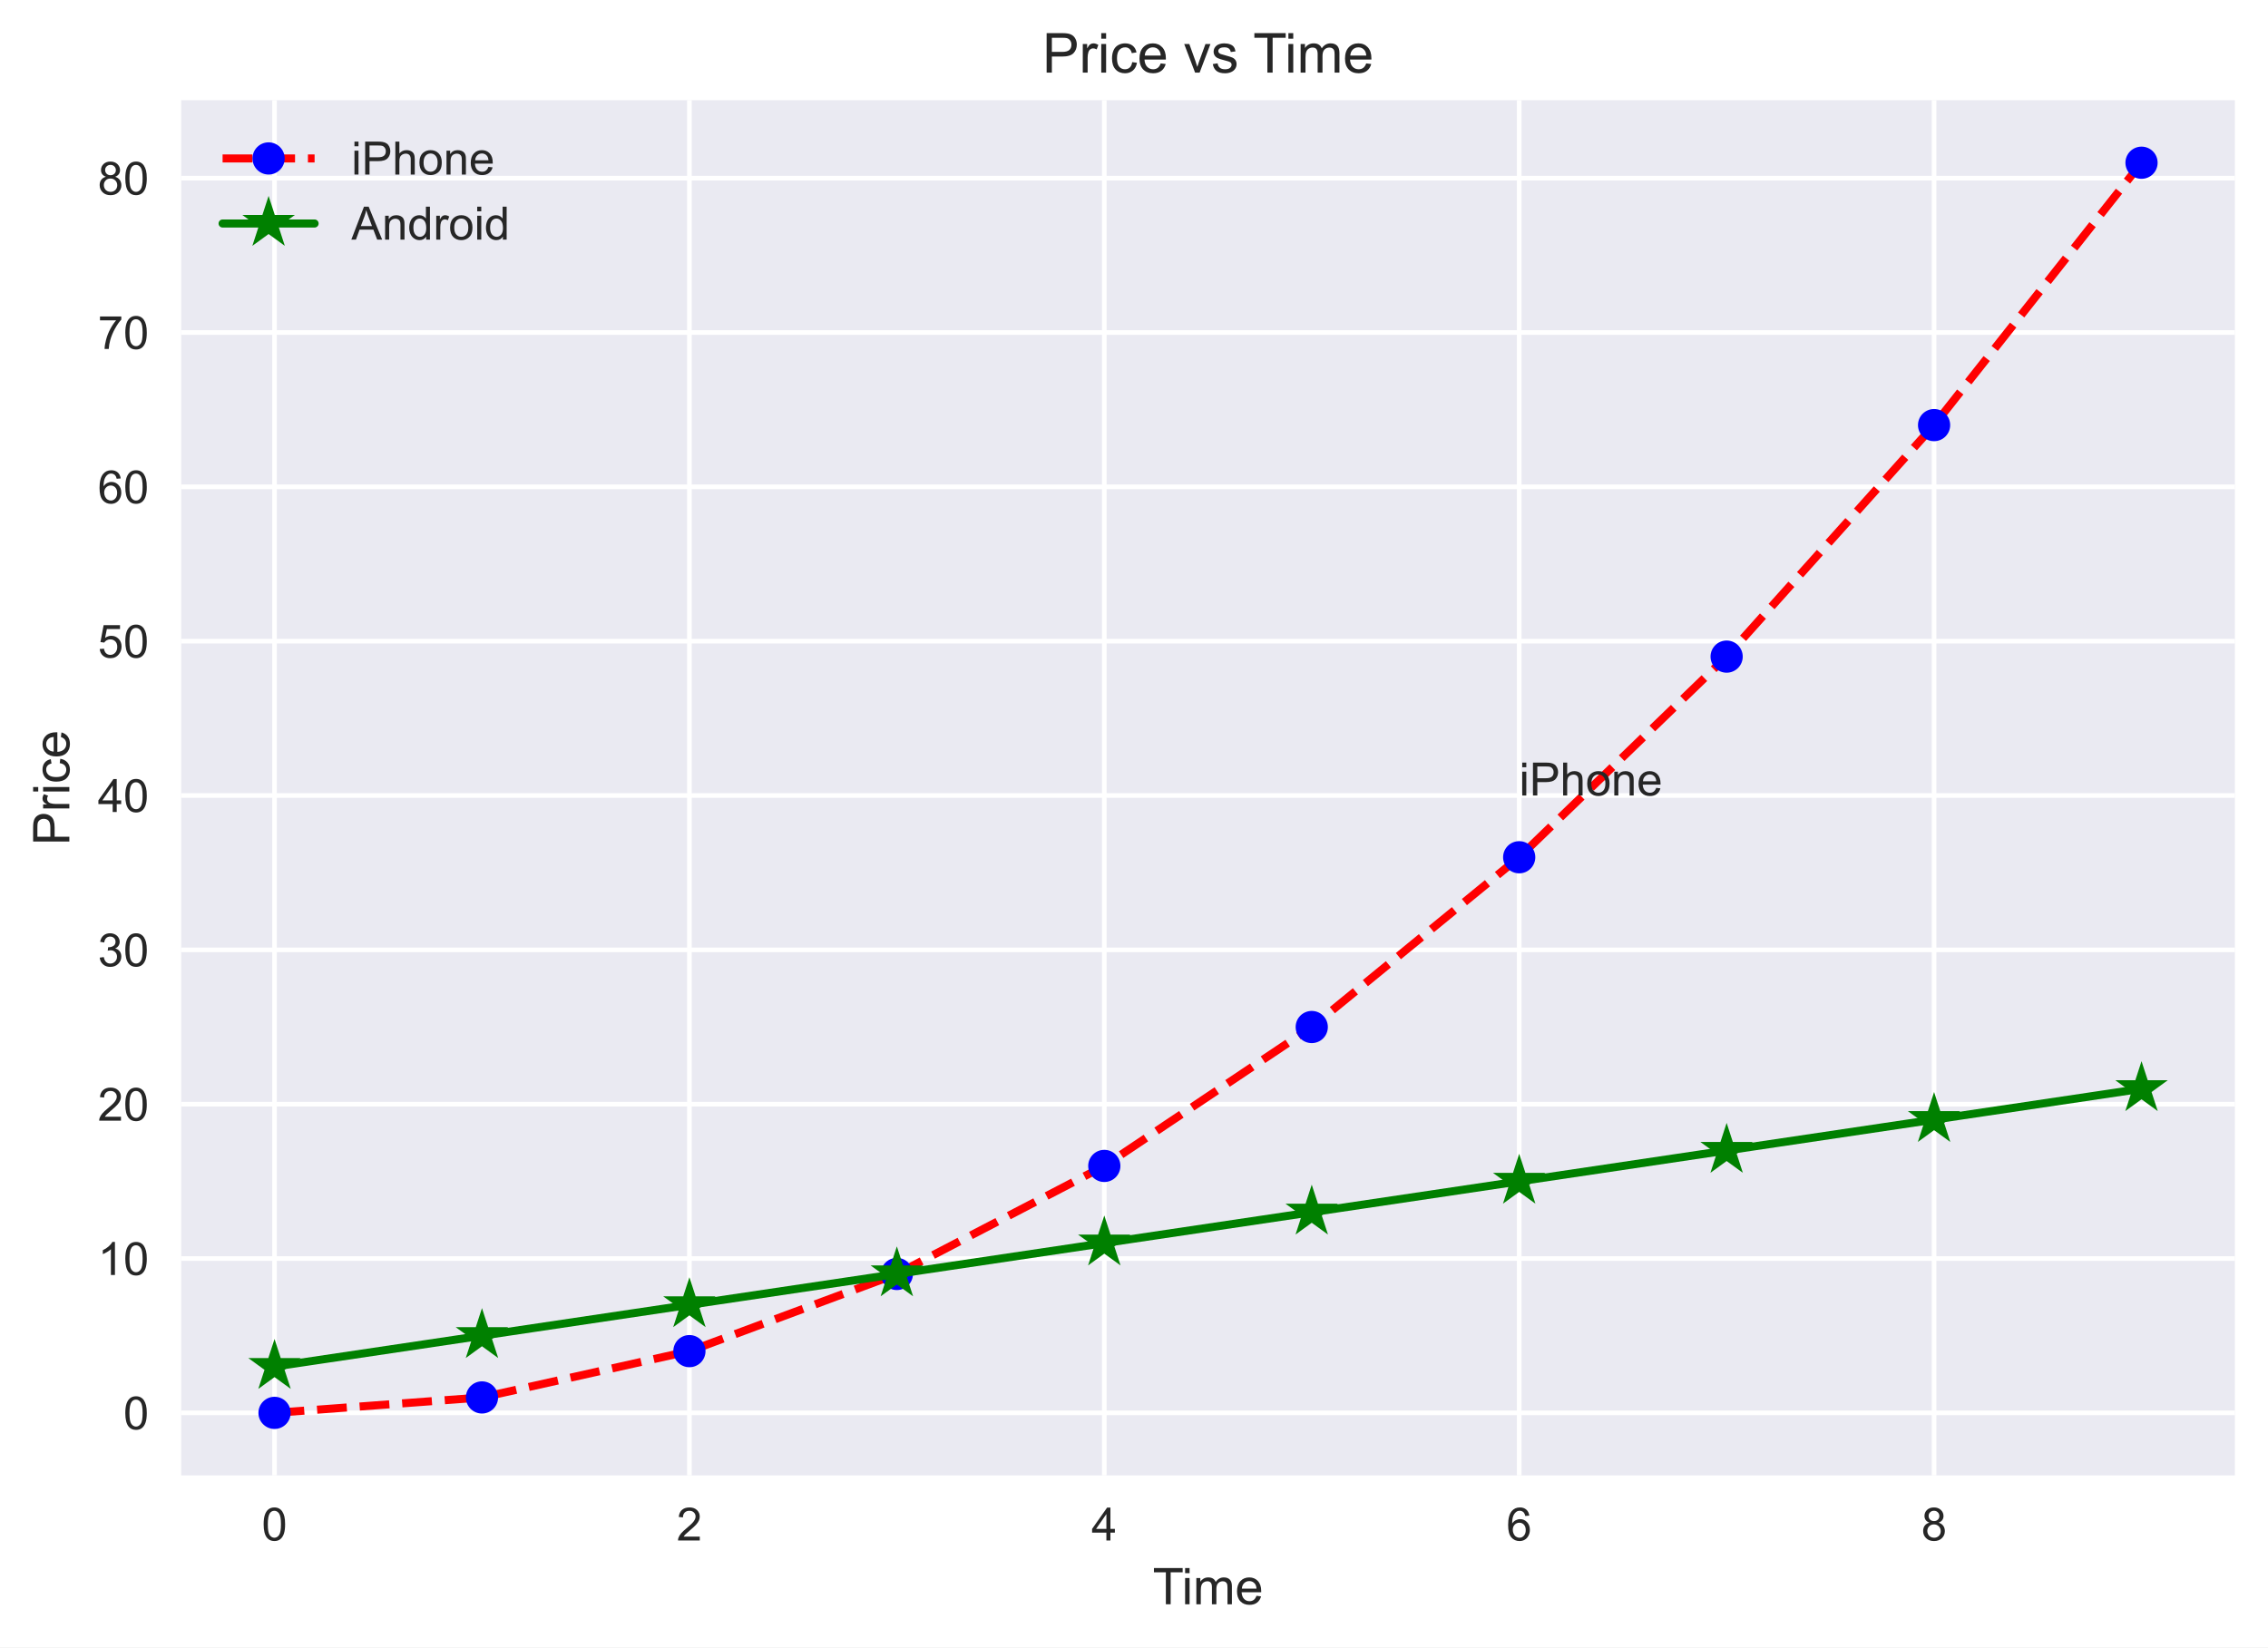
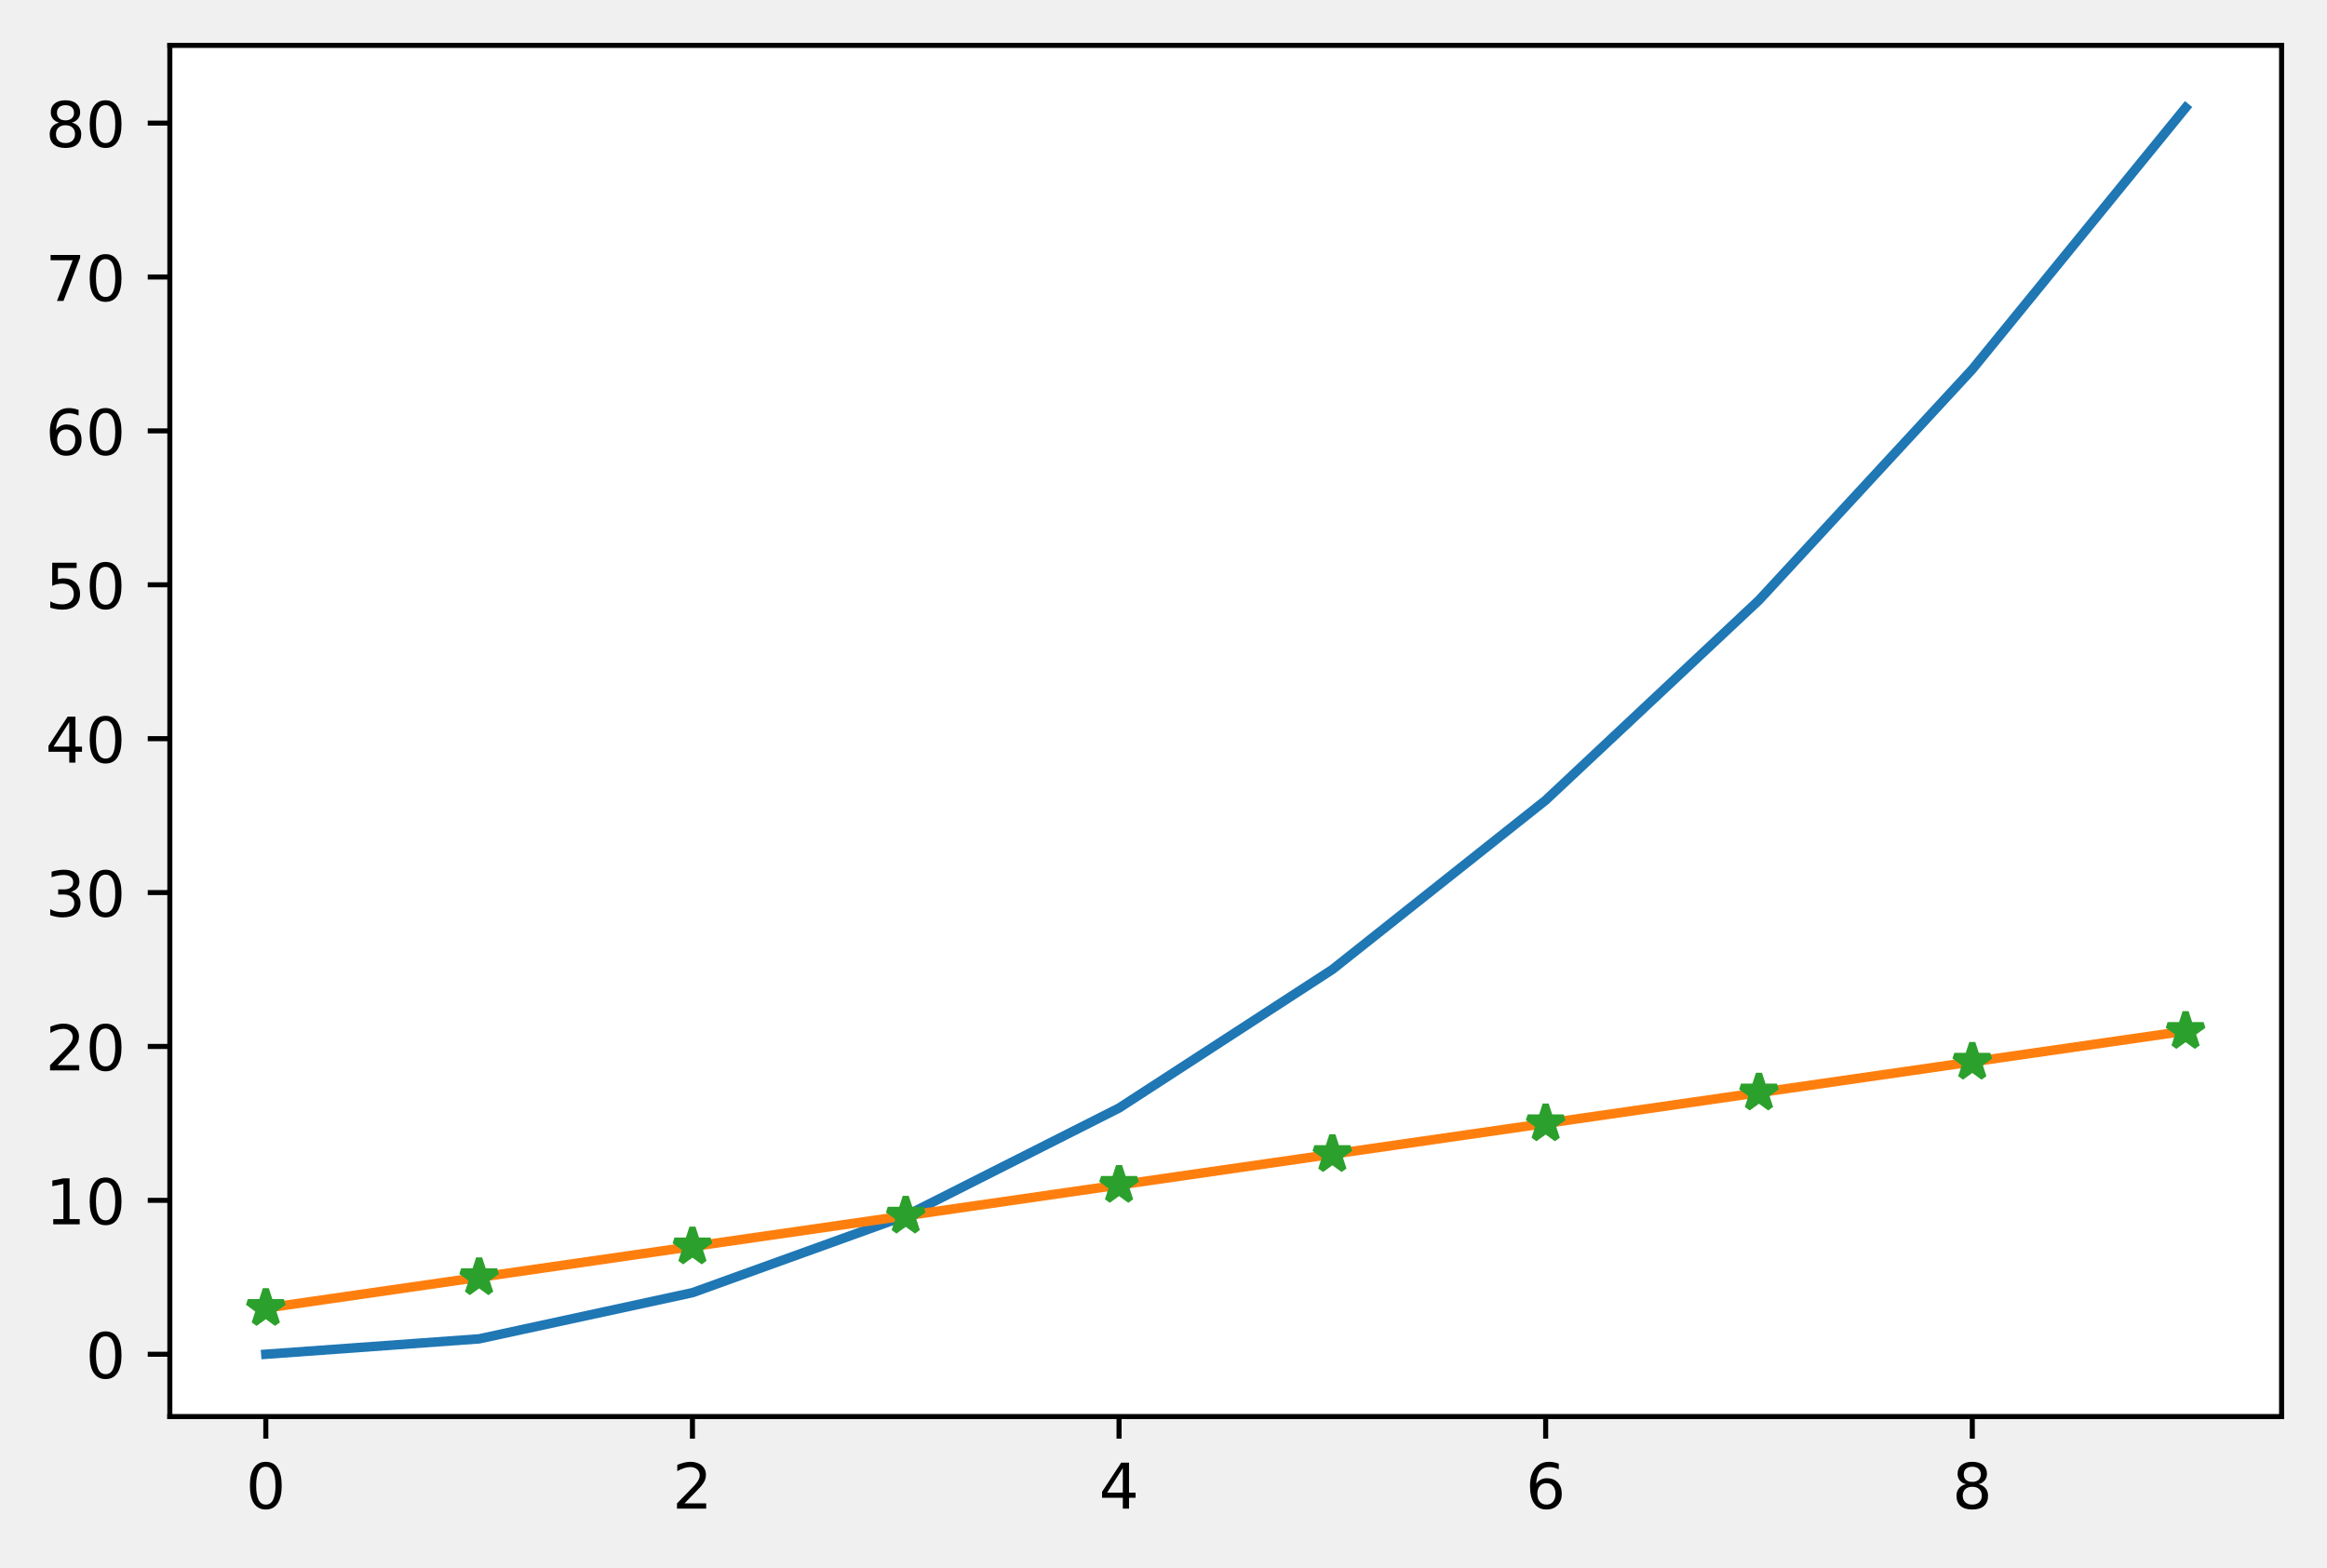
- <svg xmlns="http://www.w3.org/2000/svg" xmlns:xlink="http://www.w3.org/1999/xlink" height="358.175pt" version="1.1" viewBox="0 0 492.982 358.175" width="492.982pt">
+ <svg xmlns="http://www.w3.org/2000/svg" xmlns:xlink="http://www.w3.org/1999/xlink" height="248.518pt" version="1.1" viewBox="0 0 368.925 248.518" width="368.925pt">
  <defs>
    <style type="text/css">*{stroke-linecap:butt;stroke-linejoin:round;}</style>
  </defs>
  <g id="figure_1">
    <g id="patch_1">
-       <path d="M 0 358.175   L 492.982 358.175   L 492.982 0   L 0 0   z  " style="fill:#ffffff;" />
+       <path d="M -0 248.518   L 368.925 248.518   L 368.925 0   L -0 0   z  " style="fill:none;" />
    </g>
    <g id="axes_1">
      <g id="patch_2">
-         <path d="M 39.382 320.769   L 485.782 320.769   L 485.782 21.789   L 39.382 21.789   z  " style="fill:#eaeaf2;" />
+         <path d="M 26.925 224.64   L 361.725 224.64   L 361.725 7.2   L 26.925 7.2   z  " style="fill:#ffffff;" />
      </g>
      <g id="matplotlib.axis_1">
        <g id="xtick_1">
          <g id="line2d_1">
-             <path clip-path="url(#pc3026c2280)" d="M 59.673 320.769   L 59.673 21.789   " style="fill:none;stroke:#ffffff;stroke-linecap:round;" />
-           </g>
-           <g id="line2d_2" />
+             <defs>
+               <path d="M 0 0   L 0 3.5   " id="md3cc381443" style="stroke:#000000;stroke-width:0.8;" />
+             </defs>
+             <g>
+               <use style="stroke:#000000;stroke-width:0.8;" x="42.143" xlink:href="#md3cc381443" y="224.64" />
+             </g>
+           </g>
          <g id="text_1">
-             <g style="fill:#262626;" transform="translate(56.89216 334.9272)scale(0.1 -0.1)">
-               <defs>
-                 <path d="M 4.156 35.297   Q 4.156 48 6.766 55.734   Q 9.375 63.484 14.516 67.672   Q 19.672 71.875 27.484 71.875   Q 33.25 71.875 37.594 69.547   Q 41.938 67.234 44.766 62.859   Q 47.609 58.5 49.219 52.219   Q 50.828 45.953 50.828 35.297   Q 50.828 22.703 48.234 14.969   Q 45.656 7.234 40.5 3   Q 35.359 -1.219 27.484 -1.219   Q 17.141 -1.219 11.234 6.203   Q 4.156 15.141 4.156 35.297   z  M 13.188 35.297   Q 13.188 17.672 17.312 11.828   Q 21.438 6 27.484 6   Q 33.547 6 37.672 11.859   Q 41.797 17.719 41.797 35.297   Q 41.797 52.984 37.672 58.781   Q 33.547 64.594 27.391 64.594   Q 21.344 64.594 17.719 59.469   Q 13.188 52.938 13.188 35.297   z  " id="ArialMT-48" />
-               </defs>
-               <use xlink:href="#ArialMT-48" />
+             <g transform="translate(38.96193 239.2384)scale(0.1 -0.1)">
+               <defs>
+                 <path d="M 31.781 66.406   Q 24.172 66.406 20.328 58.906   Q 16.5 51.422 16.5 36.375   Q 16.5 21.391 20.328 13.891   Q 24.172 6.391 31.781 6.391   Q 39.453 6.391 43.281 13.891   Q 47.125 21.391 47.125 36.375   Q 47.125 51.422 43.281 58.906   Q 39.453 66.406 31.781 66.406   z  M 31.781 74.219   Q 44.047 74.219 50.516 64.516   Q 56.984 54.828 56.984 36.375   Q 56.984 17.969 50.516 8.266   Q 44.047 -1.422 31.781 -1.422   Q 19.531 -1.422 13.062 8.266   Q 6.594 17.969 6.594 36.375   Q 6.594 54.828 13.062 64.516   Q 19.531 74.219 31.781 74.219   z  " id="DejaVuSans-48" />
+               </defs>
+               <use xlink:href="#DejaVuSans-48" />
            </g>
          </g>
        </g>
        <g id="xtick_2">
+           <g id="line2d_2">
+             <g>
+               <use style="stroke:#000000;stroke-width:0.8;" x="109.78" xlink:href="#md3cc381443" y="224.64" />
+             </g>
+           </g>
+           <g id="text_2">
+             <g transform="translate(106.5983 239.2384)scale(0.1 -0.1)">
+               <defs>
+                 <path d="M 19.188 8.297   L 53.609 8.297   L 53.609 0   L 7.328 0   L 7.328 8.297   Q 12.938 14.109 22.625 23.891   Q 32.328 33.688 34.812 36.531   Q 39.547 41.844 41.422 45.531   Q 43.312 49.219 43.312 52.781   Q 43.312 58.594 39.234 62.25   Q 35.156 65.922 28.609 65.922   Q 23.969 65.922 18.812 64.312   Q 13.672 62.703 7.812 59.422   L 7.812 69.391   Q 13.766 71.781 18.938 73   Q 24.125 74.219 28.422 74.219   Q 39.75 74.219 46.484 68.547   Q 53.219 62.891 53.219 53.422   Q 53.219 48.922 51.531 44.891   Q 49.859 40.875 45.406 35.406   Q 44.188 33.984 37.641 27.219   Q 31.109 20.453 19.188 8.297   z  " id="DejaVuSans-50" />
+               </defs>
+               <use xlink:href="#DejaVuSans-50" />
+             </g>
+           </g>
+         </g>
+         <g id="xtick_3">
          <g id="line2d_3">
-             <path clip-path="url(#pc3026c2280)" d="M 149.854 320.769   L 149.854 21.789   " style="fill:none;stroke:#ffffff;stroke-linecap:round;" />
-           </g>
-           <g id="line2d_4" />
-           <g id="text_2">
-             <g style="fill:#262626;" transform="translate(147.074 334.9272)scale(0.1 -0.1)">
-               <defs>
-                 <path d="M 50.344 8.453   L 50.344 0   L 3.031 0   Q 2.938 3.172 4.047 6.109   Q 5.859 10.938 9.828 15.625   Q 13.812 20.312 21.344 26.469   Q 33.016 36.031 37.109 41.625   Q 41.219 47.219 41.219 52.203   Q 41.219 57.422 37.469 61   Q 33.734 64.594 27.734 64.594   Q 21.391 64.594 17.578 60.781   Q 13.766 56.984 13.719 50.25   L 4.688 51.172   Q 5.609 61.281 11.656 66.578   Q 17.719 71.875 27.938 71.875   Q 38.234 71.875 44.234 66.156   Q 50.25 60.453 50.25 52   Q 50.25 47.703 48.484 43.547   Q 46.734 39.406 42.656 34.812   Q 38.578 30.219 29.109 22.219   Q 21.188 15.578 18.938 13.203   Q 16.703 10.844 15.234 8.453   z  " id="ArialMT-50" />
-               </defs>
-               <use xlink:href="#ArialMT-50" />
-             </g>
-           </g>
-         </g>
-         <g id="xtick_3">
+             <g>
+               <use style="stroke:#000000;stroke-width:0.8;" x="177.416" xlink:href="#md3cc381443" y="224.64" />
+             </g>
+           </g>
+           <g id="text_3">
+             <g transform="translate(174.2347 239.2384)scale(0.1 -0.1)">
+               <defs>
+                 <path d="M 37.797 64.312   L 12.891 25.391   L 37.797 25.391   z  M 35.203 72.906   L 47.609 72.906   L 47.609 25.391   L 58.016 25.391   L 58.016 17.188   L 47.609 17.188   L 47.609 0   L 37.797 0   L 37.797 17.188   L 4.891 17.188   L 4.891 26.703   z  " id="DejaVuSans-52" />
+               </defs>
+               <use xlink:href="#DejaVuSans-52" />
+             </g>
+           </g>
+         </g>
+         <g id="xtick_4">
+           <g id="line2d_4">
+             <g>
+               <use style="stroke:#000000;stroke-width:0.8;" x="245.052" xlink:href="#md3cc381443" y="224.64" />
+             </g>
+           </g>
+           <g id="text_4">
+             <g transform="translate(241.871 239.2384)scale(0.1 -0.1)">
+               <defs>
+                 <path d="M 33.016 40.375   Q 26.375 40.375 22.484 35.828   Q 18.609 31.297 18.609 23.391   Q 18.609 15.531 22.484 10.953   Q 26.375 6.391 33.016 6.391   Q 39.656 6.391 43.531 10.953   Q 47.406 15.531 47.406 23.391   Q 47.406 31.297 43.531 35.828   Q 39.656 40.375 33.016 40.375   z  M 52.594 71.297   L 52.594 62.312   Q 48.875 64.062 45.094 64.984   Q 41.312 65.922 37.594 65.922   Q 27.828 65.922 22.672 59.328   Q 17.531 52.734 16.797 39.406   Q 19.672 43.656 24.016 45.922   Q 28.375 48.188 33.594 48.188   Q 44.578 48.188 50.953 41.516   Q 57.328 34.859 57.328 23.391   Q 57.328 12.156 50.688 5.359   Q 44.047 -1.422 33.016 -1.422   Q 20.359 -1.422 13.672 8.266   Q 6.984 17.969 6.984 36.375   Q 6.984 53.656 15.188 63.938   Q 23.391 74.219 37.203 74.219   Q 40.922 74.219 44.703 73.484   Q 48.484 72.75 52.594 71.297   z  " id="DejaVuSans-54" />
+               </defs>
+               <use xlink:href="#DejaVuSans-54" />
+             </g>
+           </g>
+         </g>
+         <g id="xtick_5">
          <g id="line2d_5">
-             <path clip-path="url(#pc3026c2280)" d="M 240.036 320.769   L 240.036 21.789   " style="fill:none;stroke:#ffffff;stroke-linecap:round;" />
-           </g>
-           <g id="line2d_6" />
-           <g id="text_3">
-             <g style="fill:#262626;" transform="translate(237.2558 334.9272)scale(0.1 -0.1)">
-               <defs>
-                 <path d="M 32.328 0   L 32.328 17.141   L 1.266 17.141   L 1.266 25.203   L 33.938 71.578   L 41.109 71.578   L 41.109 25.203   L 50.781 25.203   L 50.781 17.141   L 41.109 17.141   L 41.109 0   z  M 32.328 25.203   L 32.328 57.469   L 9.906 25.203   z  " id="ArialMT-52" />
-               </defs>
-               <use xlink:href="#ArialMT-52" />
-             </g>
-           </g>
-         </g>
-         <g id="xtick_4">
-           <g id="line2d_7">
-             <path clip-path="url(#pc3026c2280)" d="M 330.218 320.769   L 330.218 21.789   " style="fill:none;stroke:#ffffff;stroke-linecap:round;" />
-           </g>
-           <g id="line2d_8" />
-           <g id="text_4">
-             <g style="fill:#262626;" transform="translate(327.4376 334.9272)scale(0.1 -0.1)">
-               <defs>
-                 <path d="M 49.75 54.047   L 41.016 53.375   Q 39.844 58.547 37.703 60.891   Q 34.125 64.656 28.906 64.656   Q 24.703 64.656 21.531 62.312   Q 17.391 59.281 14.984 53.469   Q 12.594 47.656 12.5 36.922   Q 15.672 41.75 20.266 44.094   Q 24.859 46.438 29.891 46.438   Q 38.672 46.438 44.844 39.969   Q 51.031 33.5 51.031 23.25   Q 51.031 16.5 48.125 10.719   Q 45.219 4.938 40.141 1.859   Q 35.062 -1.219 28.609 -1.219   Q 17.625 -1.219 10.688 6.859   Q 3.766 14.938 3.766 33.5   Q 3.766 54.25 11.422 63.672   Q 18.109 71.875 29.438 71.875   Q 37.891 71.875 43.281 67.141   Q 48.688 62.406 49.75 54.047   z  M 13.875 23.188   Q 13.875 18.656 15.797 14.5   Q 17.719 10.359 21.188 8.172   Q 24.656 6 28.469 6   Q 34.031 6 38.031 10.484   Q 42.047 14.984 42.047 22.703   Q 42.047 30.125 38.078 34.391   Q 34.125 38.672 28.125 38.672   Q 22.172 38.672 18.016 34.391   Q 13.875 30.125 13.875 23.188   z  " id="ArialMT-54" />
-               </defs>
-               <use xlink:href="#ArialMT-54" />
-             </g>
-           </g>
-         </g>
-         <g id="xtick_5">
-           <g id="line2d_9">
-             <path clip-path="url(#pc3026c2280)" d="M 420.4 320.769   L 420.4 21.789   " style="fill:none;stroke:#ffffff;stroke-linecap:round;" />
-           </g>
-           <g id="line2d_10" />
+             <g>
+               <use style="stroke:#000000;stroke-width:0.8;" x="312.689" xlink:href="#md3cc381443" y="224.64" />
+             </g>
+           </g>
          <g id="text_5">
-             <g style="fill:#262626;" transform="translate(417.6194 334.9272)scale(0.1 -0.1)">
-               <defs>
-                 <path d="M 17.672 38.812   Q 12.203 40.828 9.562 44.531   Q 6.938 48.25 6.938 53.422   Q 6.938 61.234 12.547 66.547   Q 18.172 71.875 27.484 71.875   Q 36.859 71.875 42.578 66.422   Q 48.297 60.984 48.297 53.172   Q 48.297 48.188 45.672 44.5   Q 43.062 40.828 37.75 38.812   Q 44.344 36.672 47.781 31.875   Q 51.219 27.094 51.219 20.453   Q 51.219 11.281 44.719 5.031   Q 38.234 -1.219 27.641 -1.219   Q 17.047 -1.219 10.547 5.047   Q 4.047 11.328 4.047 20.703   Q 4.047 27.688 7.594 32.391   Q 11.141 37.109 17.672 38.812   z  M 15.922 53.719   Q 15.922 48.641 19.188 45.406   Q 22.469 42.188 27.688 42.188   Q 32.766 42.188 36.016 45.375   Q 39.266 48.578 39.266 53.219   Q 39.266 58.062 35.906 61.359   Q 32.562 64.656 27.594 64.656   Q 22.562 64.656 19.234 61.422   Q 15.922 58.203 15.922 53.719   z  M 13.094 20.656   Q 13.094 16.891 14.875 13.375   Q 16.656 9.859 20.172 7.922   Q 23.688 6 27.734 6   Q 34.031 6 38.125 10.047   Q 42.234 14.109 42.234 20.359   Q 42.234 26.703 38.016 30.859   Q 33.797 35.016 27.438 35.016   Q 21.234 35.016 17.156 30.906   Q 13.094 26.812 13.094 20.656   z  " id="ArialMT-56" />
-               </defs>
-               <use xlink:href="#ArialMT-56" />
-             </g>
-           </g>
-         </g>
-         <g id="text_6">
-           <g style="fill:#262626;" transform="translate(250.5668 348.7883)scale(0.11 -0.11)">
-             <defs>
-               <path d="M 25.922 0   L 25.922 63.141   L 2.344 63.141   L 2.344 71.578   L 59.078 71.578   L 59.078 63.141   L 35.406 63.141   L 35.406 0   z  " id="ArialMT-84" />
-               <path d="M 6.641 61.469   L 6.641 71.578   L 15.438 71.578   L 15.438 61.469   z  M 6.641 0   L 6.641 51.859   L 15.438 51.859   L 15.438 0   z  " id="ArialMT-105" />
-               <path d="M 6.594 0   L 6.594 51.859   L 14.453 51.859   L 14.453 44.578   Q 16.891 48.391 20.938 50.703   Q 25 53.031 30.172 53.031   Q 35.938 53.031 39.625 50.641   Q 43.312 48.25 44.828 43.953   Q 50.984 53.031 60.844 53.031   Q 68.562 53.031 72.703 48.75   Q 76.859 44.484 76.859 35.594   L 76.859 0   L 68.109 0   L 68.109 32.672   Q 68.109 37.938 67.25 40.25   Q 66.406 42.578 64.156 43.984   Q 61.922 45.406 58.891 45.406   Q 53.422 45.406 49.797 41.766   Q 46.188 38.141 46.188 30.125   L 46.188 0   L 37.406 0   L 37.406 33.688   Q 37.406 39.547 35.25 42.469   Q 33.109 45.406 28.219 45.406   Q 24.516 45.406 21.359 43.453   Q 18.219 41.5 16.797 37.734   Q 15.375 33.984 15.375 26.906   L 15.375 0   z  " id="ArialMT-109" />
-               <path d="M 42.094 16.703   L 51.172 15.578   Q 49.031 7.625 43.219 3.219   Q 37.406 -1.172 28.375 -1.172   Q 17 -1.172 10.328 5.828   Q 3.656 12.844 3.656 25.484   Q 3.656 38.578 10.391 45.797   Q 17.141 53.031 27.875 53.031   Q 38.281 53.031 44.875 45.953   Q 51.469 38.875 51.469 26.031   Q 51.469 25.25 51.422 23.688   L 12.75 23.688   Q 13.234 15.141 17.578 10.594   Q 21.922 6.062 28.422 6.062   Q 33.25 6.062 36.672 8.594   Q 40.094 11.141 42.094 16.703   z  M 13.234 30.906   L 42.188 30.906   Q 41.609 37.453 38.875 40.719   Q 34.672 45.797 27.984 45.797   Q 21.922 45.797 17.797 41.75   Q 13.672 37.703 13.234 30.906   z  " id="ArialMT-101" />
-             </defs>
-             <use xlink:href="#ArialMT-84" />
-             <use x="57.334" xlink:href="#ArialMT-105" />
-             <use x="79.551" xlink:href="#ArialMT-109" />
-             <use x="162.852" xlink:href="#ArialMT-101" />
+             <g transform="translate(309.5074 239.2384)scale(0.1 -0.1)">
+               <defs>
+                 <path d="M 31.781 34.625   Q 24.75 34.625 20.719 30.859   Q 16.703 27.094 16.703 20.516   Q 16.703 13.922 20.719 10.156   Q 24.75 6.391 31.781 6.391   Q 38.812 6.391 42.859 10.172   Q 46.922 13.969 46.922 20.516   Q 46.922 27.094 42.891 30.859   Q 38.875 34.625 31.781 34.625   z  M 21.922 38.812   Q 15.578 40.375 12.031 44.719   Q 8.5 49.078 8.5 55.328   Q 8.5 64.062 14.719 69.141   Q 20.953 74.219 31.781 74.219   Q 42.672 74.219 48.875 69.141   Q 55.078 64.062 55.078 55.328   Q 55.078 49.078 51.531 44.719   Q 48 40.375 41.703 38.812   Q 48.828 37.156 52.797 32.312   Q 56.781 27.484 56.781 20.516   Q 56.781 9.906 50.312 4.234   Q 43.844 -1.422 31.781 -1.422   Q 19.734 -1.422 13.25 4.234   Q 6.781 9.906 6.781 20.516   Q 6.781 27.484 10.781 32.312   Q 14.797 37.156 21.922 38.812   z  M 18.312 54.391   Q 18.312 48.734 21.844 45.562   Q 25.391 42.391 31.781 42.391   Q 38.141 42.391 41.719 45.562   Q 45.312 48.734 45.312 54.391   Q 45.312 60.062 41.719 63.234   Q 38.141 66.406 31.781 66.406   Q 25.391 66.406 21.844 63.234   Q 18.312 60.062 18.312 54.391   z  " id="DejaVuSans-56" />
+               </defs>
+               <use xlink:href="#DejaVuSans-56" />
+             </g>
          </g>
        </g>
      </g>
      <g id="matplotlib.axis_2">
        <g id="ytick_1">
+           <g id="line2d_6">
+             <defs>
+               <path d="M 0 0   L -3.5 0   " id="m1378d75648" style="stroke:#000000;stroke-width:0.8;" />
+             </defs>
+             <g>
+               <use style="stroke:#000000;stroke-width:0.8;" x="26.925" xlink:href="#m1378d75648" y="214.756" />
+             </g>
+           </g>
+           <g id="text_6">
+             <g transform="translate(13.5625 218.5556)scale(0.1 -0.1)">
+               <use xlink:href="#DejaVuSans-48" />
+             </g>
+           </g>
+         </g>
+         <g id="ytick_2">
+           <g id="line2d_7">
+             <g>
+               <use style="stroke:#000000;stroke-width:0.8;" x="26.925" xlink:href="#m1378d75648" y="190.352" />
+             </g>
+           </g>
+           <g id="text_7">
+             <g transform="translate(7.2 194.1515)scale(0.1 -0.1)">
+               <defs>
+                 <path d="M 12.406 8.297   L 28.516 8.297   L 28.516 63.922   L 10.984 60.406   L 10.984 69.391   L 28.422 72.906   L 38.281 72.906   L 38.281 8.297   L 54.391 8.297   L 54.391 0   L 12.406 0   z  " id="DejaVuSans-49" />
+               </defs>
+               <use xlink:href="#DejaVuSans-49" />
+               <use x="63.623" xlink:href="#DejaVuSans-48" />
+             </g>
+           </g>
+         </g>
+         <g id="ytick_3">
+           <g id="line2d_8">
+             <g>
+               <use style="stroke:#000000;stroke-width:0.8;" x="26.925" xlink:href="#m1378d75648" y="165.948" />
+             </g>
+           </g>
+           <g id="text_8">
+             <g transform="translate(7.2 169.7475)scale(0.1 -0.1)">
+               <use xlink:href="#DejaVuSans-50" />
+               <use x="63.623" xlink:href="#DejaVuSans-48" />
+             </g>
+           </g>
+         </g>
+         <g id="ytick_4">
+           <g id="line2d_9">
+             <g>
+               <use style="stroke:#000000;stroke-width:0.8;" x="26.925" xlink:href="#m1378d75648" y="141.544" />
+             </g>
+           </g>
+           <g id="text_9">
+             <g transform="translate(7.2 145.3435)scale(0.1 -0.1)">
+               <defs>
+                 <path d="M 40.578 39.312   Q 47.656 37.797 51.625 33   Q 55.609 28.219 55.609 21.188   Q 55.609 10.406 48.188 4.484   Q 40.766 -1.422 27.094 -1.422   Q 22.516 -1.422 17.656 -0.516   Q 12.797 0.391 7.625 2.203   L 7.625 11.719   Q 11.719 9.328 16.594 8.109   Q 21.484 6.891 26.812 6.891   Q 36.078 6.891 40.938 10.547   Q 45.797 14.203 45.797 21.188   Q 45.797 27.641 41.281 31.266   Q 36.766 34.906 28.719 34.906   L 20.219 34.906   L 20.219 43.016   L 29.109 43.016   Q 36.375 43.016 40.234 45.922   Q 44.094 48.828 44.094 54.297   Q 44.094 59.906 40.109 62.906   Q 36.141 65.922 28.719 65.922   Q 24.656 65.922 20.016 65.031   Q 15.375 64.156 9.812 62.312   L 9.812 71.094   Q 15.438 72.656 20.344 73.438   Q 25.25 74.219 29.594 74.219   Q 40.828 74.219 47.359 69.109   Q 53.906 64.016 53.906 55.328   Q 53.906 49.266 50.438 45.094   Q 46.969 40.922 40.578 39.312   z  " id="DejaVuSans-51" />
+               </defs>
+               <use xlink:href="#DejaVuSans-51" />
+               <use x="63.623" xlink:href="#DejaVuSans-48" />
+             </g>
+           </g>
+         </g>
+         <g id="ytick_5">
+           <g id="line2d_10">
+             <g>
+               <use style="stroke:#000000;stroke-width:0.8;" x="26.925" xlink:href="#m1378d75648" y="117.14" />
+             </g>
+           </g>
+           <g id="text_10">
+             <g transform="translate(7.2 120.9394)scale(0.1 -0.1)">
+               <use xlink:href="#DejaVuSans-52" />
+               <use x="63.623" xlink:href="#DejaVuSans-48" />
+             </g>
+           </g>
+         </g>
+         <g id="ytick_6">
          <g id="line2d_11">
-             <path clip-path="url(#pc3026c2280)" d="M 39.382 307.179   L 485.782 307.179   " style="fill:none;stroke:#ffffff;stroke-linecap:round;" />
-           </g>
-           <g id="line2d_12" />
-           <g id="text_7">
-             <g style="fill:#262626;" transform="translate(26.82078 310.7583)scale(0.1 -0.1)">
-               <use xlink:href="#ArialMT-48" />
-             </g>
-           </g>
-         </g>
-         <g id="ytick_2">
+             <g>
+               <use style="stroke:#000000;stroke-width:0.8;" x="26.925" xlink:href="#m1378d75648" y="92.736" />
+             </g>
+           </g>
+           <g id="text_11">
+             <g transform="translate(7.2 96.53538)scale(0.1 -0.1)">
+               <defs>
+                 <path d="M 10.797 72.906   L 49.516 72.906   L 49.516 64.594   L 19.828 64.594   L 19.828 46.734   Q 21.969 47.469 24.109 47.828   Q 26.266 48.188 28.422 48.188   Q 40.625 48.188 47.75 41.5   Q 54.891 34.812 54.891 23.391   Q 54.891 11.625 47.562 5.094   Q 40.234 -1.422 26.906 -1.422   Q 22.312 -1.422 17.547 -0.641   Q 12.797 0.141 7.719 1.703   L 7.719 11.625   Q 12.109 9.234 16.797 8.062   Q 21.484 6.891 26.703 6.891   Q 35.156 6.891 40.078 11.328   Q 45.016 15.766 45.016 23.391   Q 45.016 31 40.078 35.438   Q 35.156 39.891 26.703 39.891   Q 22.75 39.891 18.812 39.016   Q 14.891 38.141 10.797 36.281   z  " id="DejaVuSans-53" />
+               </defs>
+               <use xlink:href="#DejaVuSans-53" />
+               <use x="63.623" xlink:href="#DejaVuSans-48" />
+             </g>
+           </g>
+         </g>
+         <g id="ytick_7">
+           <g id="line2d_12">
+             <g>
+               <use style="stroke:#000000;stroke-width:0.8;" x="26.925" xlink:href="#m1378d75648" y="68.332" />
+             </g>
+           </g>
+           <g id="text_12">
+             <g transform="translate(7.2 72.13134)scale(0.1 -0.1)">
+               <use xlink:href="#DejaVuSans-54" />
+               <use x="63.623" xlink:href="#DejaVuSans-48" />
+             </g>
+           </g>
+         </g>
+         <g id="ytick_8">
          <g id="line2d_13">
-             <path clip-path="url(#pc3026c2280)" d="M 39.382 273.624   L 485.782 273.624   " style="fill:none;stroke:#ffffff;stroke-linecap:round;" />
-           </g>
-           <g id="line2d_14" />
-           <g id="text_8">
-             <g style="fill:#262626;" transform="translate(21.25984 277.2027)scale(0.1 -0.1)">
-               <defs>
-                 <path d="M 37.25 0   L 28.469 0   L 28.469 56   Q 25.297 52.984 20.141 49.953   Q 14.984 46.922 10.891 45.406   L 10.891 53.906   Q 18.266 57.375 23.781 62.297   Q 29.297 67.234 31.594 71.875   L 37.25 71.875   z  " id="ArialMT-49" />
-               </defs>
-               <use xlink:href="#ArialMT-49" />
-               <use x="55.615" xlink:href="#ArialMT-48" />
-             </g>
-           </g>
-         </g>
-         <g id="ytick_3">
-           <g id="line2d_15">
-             <path clip-path="url(#pc3026c2280)" d="M 39.382 240.068   L 485.782 240.068   " style="fill:none;stroke:#ffffff;stroke-linecap:round;" />
-           </g>
-           <g id="line2d_16" />
-           <g id="text_9">
-             <g style="fill:#262626;" transform="translate(21.25984 243.6472)scale(0.1 -0.1)">
-               <use xlink:href="#ArialMT-50" />
-               <use x="55.615" xlink:href="#ArialMT-48" />
-             </g>
-           </g>
-         </g>
-         <g id="ytick_4">
-           <g id="line2d_17">
-             <path clip-path="url(#pc3026c2280)" d="M 39.382 206.513   L 485.782 206.513   " style="fill:none;stroke:#ffffff;stroke-linecap:round;" />
-           </g>
-           <g id="line2d_18" />
-           <g id="text_10">
-             <g style="fill:#262626;" transform="translate(21.25984 210.0916)scale(0.1 -0.1)">
-               <defs>
-                 <path d="M 4.203 18.891   L 12.984 20.062   Q 14.5 12.594 18.141 9.297   Q 21.781 6 27 6   Q 33.203 6 37.469 10.297   Q 41.75 14.594 41.75 20.953   Q 41.75 27 37.797 30.922   Q 33.844 34.859 27.734 34.859   Q 25.25 34.859 21.531 33.891   L 22.516 41.609   Q 23.391 41.5 23.922 41.5   Q 29.547 41.5 34.031 44.422   Q 38.531 47.359 38.531 53.469   Q 38.531 58.297 35.25 61.469   Q 31.984 64.656 26.812 64.656   Q 21.688 64.656 18.266 61.422   Q 14.844 58.203 13.875 51.766   L 5.078 53.328   Q 6.688 62.156 12.391 67.016   Q 18.109 71.875 26.609 71.875   Q 32.469 71.875 37.391 69.359   Q 42.328 66.844 44.938 62.5   Q 47.562 58.156 47.562 53.266   Q 47.562 48.641 45.062 44.828   Q 42.578 41.016 37.703 38.766   Q 44.047 37.312 47.562 32.688   Q 51.078 28.078 51.078 21.141   Q 51.078 11.766 44.234 5.25   Q 37.406 -1.266 26.953 -1.266   Q 17.531 -1.266 11.297 4.344   Q 5.078 9.969 4.203 18.891   z  " id="ArialMT-51" />
-               </defs>
-               <use xlink:href="#ArialMT-51" />
-               <use x="55.615" xlink:href="#ArialMT-48" />
-             </g>
-           </g>
-         </g>
-         <g id="ytick_5">
-           <g id="line2d_19">
-             <path clip-path="url(#pc3026c2280)" d="M 39.382 172.957   L 485.782 172.957   " style="fill:none;stroke:#ffffff;stroke-linecap:round;" />
-           </g>
-           <g id="line2d_20" />
-           <g id="text_11">
-             <g style="fill:#262626;" transform="translate(21.25984 176.5361)scale(0.1 -0.1)">
-               <use xlink:href="#ArialMT-52" />
-               <use x="55.615" xlink:href="#ArialMT-48" />
-             </g>
-           </g>
-         </g>
-         <g id="ytick_6">
-           <g id="line2d_21">
-             <path clip-path="url(#pc3026c2280)" d="M 39.382 139.402   L 485.782 139.402   " style="fill:none;stroke:#ffffff;stroke-linecap:round;" />
-           </g>
-           <g id="line2d_22" />
-           <g id="text_12">
-             <g style="fill:#262626;" transform="translate(21.25984 142.9805)scale(0.1 -0.1)">
-               <defs>
-                 <path d="M 4.156 18.75   L 13.375 19.531   Q 14.406 12.797 18.141 9.391   Q 21.875 6 27.156 6   Q 33.5 6 37.891 10.781   Q 42.281 15.578 42.281 23.484   Q 42.281 31 38.062 35.344   Q 33.844 39.703 27 39.703   Q 22.75 39.703 19.328 37.766   Q 15.922 35.844 13.969 32.766   L 5.719 33.844   L 12.641 70.609   L 48.25 70.609   L 48.25 62.203   L 19.672 62.203   L 15.828 42.969   Q 22.266 47.469 29.344 47.469   Q 38.719 47.469 45.156 40.969   Q 51.609 34.469 51.609 24.266   Q 51.609 14.547 45.953 7.469   Q 39.062 -1.219 27.156 -1.219   Q 17.391 -1.219 11.203 4.25   Q 5.031 9.719 4.156 18.75   z  " id="ArialMT-53" />
-               </defs>
-               <use xlink:href="#ArialMT-53" />
-               <use x="55.615" xlink:href="#ArialMT-48" />
-             </g>
-           </g>
-         </g>
-         <g id="ytick_7">
-           <g id="line2d_23">
-             <path clip-path="url(#pc3026c2280)" d="M 39.382 105.846   L 485.782 105.846   " style="fill:none;stroke:#ffffff;stroke-linecap:round;" />
-           </g>
-           <g id="line2d_24" />
+             <g>
+               <use style="stroke:#000000;stroke-width:0.8;" x="26.925" xlink:href="#m1378d75648" y="43.928" />
+             </g>
+           </g>
          <g id="text_13">
-             <g style="fill:#262626;" transform="translate(21.25984 109.4249)scale(0.1 -0.1)">
-               <use xlink:href="#ArialMT-54" />
-               <use x="55.615" xlink:href="#ArialMT-48" />
-             </g>
-           </g>
-         </g>
-         <g id="ytick_8">
-           <g id="line2d_25">
-             <path clip-path="url(#pc3026c2280)" d="M 39.382 72.29   L 485.782 72.29   " style="fill:none;stroke:#ffffff;stroke-linecap:round;" />
-           </g>
-           <g id="line2d_26" />
+             <g transform="translate(7.2 47.7273)scale(0.1 -0.1)">
+               <defs>
+                 <path d="M 8.203 72.906   L 55.078 72.906   L 55.078 68.703   L 28.609 0   L 18.312 0   L 43.219 64.594   L 8.203 64.594   z  " id="DejaVuSans-55" />
+               </defs>
+               <use xlink:href="#DejaVuSans-55" />
+               <use x="63.623" xlink:href="#DejaVuSans-48" />
+             </g>
+           </g>
+         </g>
+         <g id="ytick_9">
+           <g id="line2d_14">
+             <g>
+               <use style="stroke:#000000;stroke-width:0.8;" x="26.925" xlink:href="#m1378d75648" y="19.524" />
+             </g>
+           </g>
          <g id="text_14">
-             <g style="fill:#262626;" transform="translate(21.25984 75.86939)scale(0.1 -0.1)">
-               <defs>
-                 <path d="M 4.734 62.203   L 4.734 70.656   L 51.078 70.656   L 51.078 63.812   Q 44.234 56.547 37.516 44.484   Q 30.812 32.422 27.156 19.672   Q 24.516 10.688 23.781 0   L 14.75 0   Q 14.891 8.453 18.062 20.406   Q 21.234 32.375 27.172 43.484   Q 33.109 54.594 39.797 62.203   z  " id="ArialMT-55" />
-               </defs>
-               <use xlink:href="#ArialMT-55" />
-               <use x="55.615" xlink:href="#ArialMT-48" />
-             </g>
-           </g>
-         </g>
-         <g id="ytick_9">
-           <g id="line2d_27">
-             <path clip-path="url(#pc3026c2280)" d="M 39.382 38.735   L 485.782 38.735   " style="fill:none;stroke:#ffffff;stroke-linecap:round;" />
-           </g>
-           <g id="line2d_28" />
-           <g id="text_15">
-             <g style="fill:#262626;" transform="translate(21.25984 42.31384)scale(0.1 -0.1)">
-               <use xlink:href="#ArialMT-56" />
-               <use x="55.615" xlink:href="#ArialMT-48" />
-             </g>
-           </g>
-         </g>
-         <g id="text_16">
-           <g style="fill:#262626;" transform="translate(15.07359 183.8099)rotate(-90)scale(0.11 -0.11)">
-             <defs>
-               <path d="M 7.719 0   L 7.719 71.578   L 34.719 71.578   Q 41.844 71.578 45.609 70.906   Q 50.875 70.016 54.438 67.547   Q 58.016 65.094 60.188 60.641   Q 62.359 56.203 62.359 50.875   Q 62.359 41.75 56.547 35.422   Q 50.734 29.109 35.547 29.109   L 17.188 29.109   L 17.188 0   z  M 17.188 37.547   L 35.688 37.547   Q 44.875 37.547 48.734 40.969   Q 52.594 44.391 52.594 50.594   Q 52.594 55.078 50.312 58.266   Q 48.047 61.469 44.344 62.5   Q 41.938 63.141 35.5 63.141   L 17.188 63.141   z  " id="ArialMT-80" />
-               <path d="M 6.5 0   L 6.5 51.859   L 14.406 51.859   L 14.406 44   Q 17.438 49.516 20 51.266   Q 22.562 53.031 25.641 53.031   Q 30.078 53.031 34.672 50.203   L 31.641 42.047   Q 28.422 43.953 25.203 43.953   Q 22.312 43.953 20.016 42.219   Q 17.719 40.484 16.75 37.406   Q 15.281 32.719 15.281 27.156   L 15.281 0   z  " id="ArialMT-114" />
-               <path d="M 40.438 19   L 49.078 17.875   Q 47.656 8.938 41.812 3.875   Q 35.984 -1.172 27.484 -1.172   Q 16.844 -1.172 10.375 5.781   Q 3.906 12.75 3.906 25.734   Q 3.906 34.125 6.688 40.422   Q 9.469 46.734 15.156 49.875   Q 20.844 53.031 27.547 53.031   Q 35.984 53.031 41.359 48.75   Q 46.734 44.484 48.25 36.625   L 39.703 35.297   Q 38.484 40.531 35.375 43.156   Q 32.281 45.797 27.875 45.797   Q 21.234 45.797 17.078 41.031   Q 12.938 36.281 12.938 25.984   Q 12.938 15.531 16.938 10.797   Q 20.953 6.062 27.391 6.062   Q 32.562 6.062 36.031 9.234   Q 39.5 12.406 40.438 19   z  " id="ArialMT-99" />
-             </defs>
-             <use xlink:href="#ArialMT-80" />
-             <use x="66.699" xlink:href="#ArialMT-114" />
-             <use x="100" xlink:href="#ArialMT-105" />
-             <use x="122.217" xlink:href="#ArialMT-99" />
-             <use x="172.217" xlink:href="#ArialMT-101" />
-           </g>
-         </g>
-       </g>
-       <g id="line2d_29">
-         <path clip-path="url(#pc3026c2280)" d="M 59.673 307.179   L 104.764 303.824   L 149.854 293.757   L 194.945 276.979   L 240.036 253.49   L 285.127 223.29   L 330.218 186.379   L 375.309 142.757   L 420.4 92.424   L 465.491 35.379   " style="fill:none;stroke:#ff0000;stroke-dasharray:6.475,2.8;stroke-dashoffset:0;stroke-width:1.75;" />
+             <g transform="translate(7.2 23.32326)scale(0.1 -0.1)">
+               <use xlink:href="#DejaVuSans-56" />
+               <use x="63.623" xlink:href="#DejaVuSans-48" />
+             </g>
+           </g>
+         </g>
+       </g>
+       <g id="line2d_15">
+         <path clip-path="url(#p5048460a46)" d="M 42.143 214.756   L 75.961 212.316   L 109.78 204.995   L 143.598 192.793   L 177.416 175.71   L 211.234 153.746   L 245.052 126.902   L 278.87 95.177   L 312.689 58.571   L 346.507 17.084   " style="fill:none;stroke:#1f77b4;stroke-linecap:square;stroke-width:1.5;" />
+       </g>
+       <g id="line2d_16">
+         <path clip-path="url(#p5048460a46)" d="M 42.143 207.435   L 75.961 202.554   L 109.78 197.674   L 143.598 192.793   L 177.416 187.912   L 211.234 183.031   L 245.052 178.15   L 278.87 173.269   L 312.689 168.389   L 346.507 163.508   " style="fill:none;stroke:#ff7f0e;stroke-linecap:square;stroke-width:1.5;" />
+       </g>
+       <g id="line2d_17">
        <defs>
-           <path d="M 0 3.5   C 0.928 3.5 1.819 3.131 2.475 2.475   C 3.131 1.819 3.5 0.928 3.5 0   C 3.5 -0.928 3.131 -1.819 2.475 -2.475   C 1.819 -3.131 0.928 -3.5 0 -3.5   C -0.928 -3.5 -1.819 -3.131 -2.475 -2.475   C -3.131 -1.819 -3.5 -0.928 -3.5 0   C -3.5 0.928 -3.131 1.819 -2.475 2.475   C -1.819 3.131 -0.928 3.5 0 3.5   z  " id="m6b7be2d041" />
+           <path d="M 0 -3   L -0.674 -0.927   L -2.853 -0.927   L -1.09 0.354   L -1.763 2.427   L -0 1.146   L 1.763 2.427   L 1.09 0.354   L 2.853 -0.927   L 0.674 -0.927   z  " id="m34dcdc9175" style="stroke:#2ca02c;stroke-linejoin:bevel;" />
        </defs>
-         <g clip-path="url(#pc3026c2280)">
-           <use style="fill:#0000ff;" x="59.673" xlink:href="#m6b7be2d041" y="307.179" />
-           <use style="fill:#0000ff;" x="104.764" xlink:href="#m6b7be2d041" y="303.824" />
-           <use style="fill:#0000ff;" x="149.854" xlink:href="#m6b7be2d041" y="293.757" />
-           <use style="fill:#0000ff;" x="194.945" xlink:href="#m6b7be2d041" y="276.979" />
-           <use style="fill:#0000ff;" x="240.036" xlink:href="#m6b7be2d041" y="253.49" />
-           <use style="fill:#0000ff;" x="285.127" xlink:href="#m6b7be2d041" y="223.29" />
-           <use style="fill:#0000ff;" x="330.218" xlink:href="#m6b7be2d041" y="186.379" />
-           <use style="fill:#0000ff;" x="375.309" xlink:href="#m6b7be2d041" y="142.757" />
-           <use style="fill:#0000ff;" x="420.4" xlink:href="#m6b7be2d041" y="92.424" />
-           <use style="fill:#0000ff;" x="465.491" xlink:href="#m6b7be2d041" y="35.379" />
-         </g>
-       </g>
-       <g id="line2d_30">
-         <path clip-path="url(#pc3026c2280)" d="M 59.673 297.113   L 104.764 290.402   L 149.854 283.69   L 194.945 276.979   L 240.036 270.268   L 285.127 263.557   L 330.218 256.846   L 375.309 250.135   L 420.4 243.424   L 465.491 236.713   " style="fill:none;stroke:#008000;stroke-linecap:round;stroke-width:1.75;" />
-         <defs>
-           <path d="M 0 -6   L -1.347 -1.854   L -5.706 -1.854   L -2.18 0.708   L -3.527 4.854   L -0 2.292   L 3.527 4.854   L 2.18 0.708   L 5.706 -1.854   L 1.347 -1.854   z  " id="ma86474f5da" />
-         </defs>
-         <g clip-path="url(#pc3026c2280)">
-           <use style="fill:#008000;" x="59.673" xlink:href="#ma86474f5da" y="297.113" />
-           <use style="fill:#008000;" x="104.764" xlink:href="#ma86474f5da" y="290.402" />
-           <use style="fill:#008000;" x="149.854" xlink:href="#ma86474f5da" y="283.69" />
-           <use style="fill:#008000;" x="194.945" xlink:href="#ma86474f5da" y="276.979" />
-           <use style="fill:#008000;" x="240.036" xlink:href="#ma86474f5da" y="270.268" />
-           <use style="fill:#008000;" x="285.127" xlink:href="#ma86474f5da" y="263.557" />
-           <use style="fill:#008000;" x="330.218" xlink:href="#ma86474f5da" y="256.846" />
-           <use style="fill:#008000;" x="375.309" xlink:href="#ma86474f5da" y="250.135" />
-           <use style="fill:#008000;" x="420.4" xlink:href="#ma86474f5da" y="243.424" />
-           <use style="fill:#008000;" x="465.491" xlink:href="#ma86474f5da" y="236.713" />
+         <g clip-path="url(#p5048460a46)">
+           <use style="fill:#2ca02c;stroke:#2ca02c;stroke-linejoin:bevel;" x="42.143" xlink:href="#m34dcdc9175" y="207.435" />
+           <use style="fill:#2ca02c;stroke:#2ca02c;stroke-linejoin:bevel;" x="75.961" xlink:href="#m34dcdc9175" y="202.554" />
+           <use style="fill:#2ca02c;stroke:#2ca02c;stroke-linejoin:bevel;" x="109.78" xlink:href="#m34dcdc9175" y="197.674" />
+           <use style="fill:#2ca02c;stroke:#2ca02c;stroke-linejoin:bevel;" x="143.598" xlink:href="#m34dcdc9175" y="192.793" />
+           <use style="fill:#2ca02c;stroke:#2ca02c;stroke-linejoin:bevel;" x="177.416" xlink:href="#m34dcdc9175" y="187.912" />
+           <use style="fill:#2ca02c;stroke:#2ca02c;stroke-linejoin:bevel;" x="211.234" xlink:href="#m34dcdc9175" y="183.031" />
+           <use style="fill:#2ca02c;stroke:#2ca02c;stroke-linejoin:bevel;" x="245.052" xlink:href="#m34dcdc9175" y="178.15" />
+           <use style="fill:#2ca02c;stroke:#2ca02c;stroke-linejoin:bevel;" x="278.87" xlink:href="#m34dcdc9175" y="173.269" />
+           <use style="fill:#2ca02c;stroke:#2ca02c;stroke-linejoin:bevel;" x="312.689" xlink:href="#m34dcdc9175" y="168.389" />
+           <use style="fill:#2ca02c;stroke:#2ca02c;stroke-linejoin:bevel;" x="346.507" xlink:href="#m34dcdc9175" y="163.508" />
        </g>
      </g>
      <g id="patch_3">
-         <path d="M 39.382 320.769   L 39.382 21.789   " style="fill:none;" />
+         <path d="M 26.925 224.64   L 26.925 7.2   " style="fill:none;stroke:#000000;stroke-linecap:square;stroke-linejoin:miter;stroke-width:0.8;" />
      </g>
      <g id="patch_4">
-         <path d="M 485.782 320.769   L 485.782 21.789   " style="fill:none;" />
+         <path d="M 361.725 224.64   L 361.725 7.2   " style="fill:none;stroke:#000000;stroke-linecap:square;stroke-linejoin:miter;stroke-width:0.8;" />
      </g>
      <g id="patch_5">
-         <path d="M 39.382 320.769   L 485.782 320.769   " style="fill:none;" />
+         <path d="M 26.925 224.64   L 361.725 224.64   " style="fill:none;stroke:#000000;stroke-linecap:square;stroke-linejoin:miter;stroke-width:0.8;" />
      </g>
      <g id="patch_6">
-         <path d="M 39.382 21.789   L 485.782 21.789   " style="fill:none;" />
-       </g>
-       <g id="text_17">
-         <g style="fill:#262626;" transform="translate(330.2181 172.9572)scale(0.1 -0.1)">
-           <defs>
-             <path d="M 6.594 0   L 6.594 71.578   L 15.375 71.578   L 15.375 45.906   Q 21.531 53.031 30.906 53.031   Q 36.672 53.031 40.922 50.75   Q 45.172 48.484 47 44.484   Q 48.828 40.484 48.828 32.859   L 48.828 0   L 40.047 0   L 40.047 32.859   Q 40.047 39.453 37.188 42.453   Q 34.328 45.453 29.109 45.453   Q 25.203 45.453 21.75 43.422   Q 18.312 41.406 16.844 37.938   Q 15.375 34.469 15.375 28.375   L 15.375 0   z  " id="ArialMT-104" />
-             <path d="M 3.328 25.922   Q 3.328 40.328 11.328 47.266   Q 18.016 53.031 27.641 53.031   Q 38.328 53.031 45.109 46.016   Q 51.906 39.016 51.906 26.656   Q 51.906 16.656 48.906 10.906   Q 45.906 5.172 40.156 2   Q 34.422 -1.172 27.641 -1.172   Q 16.75 -1.172 10.031 5.812   Q 3.328 12.797 3.328 25.922   z  M 12.359 25.922   Q 12.359 15.969 16.703 11.016   Q 21.047 6.062 27.641 6.062   Q 34.188 6.062 38.531 11.031   Q 42.875 16.016 42.875 26.219   Q 42.875 35.844 38.5 40.797   Q 34.125 45.75 27.641 45.75   Q 21.047 45.75 16.703 40.812   Q 12.359 35.891 12.359 25.922   z  " id="ArialMT-111" />
-             <path d="M 6.594 0   L 6.594 51.859   L 14.5 51.859   L 14.5 44.484   Q 20.219 53.031 31 53.031   Q 35.688 53.031 39.625 51.344   Q 43.562 49.656 45.516 46.922   Q 47.469 44.188 48.25 40.438   Q 48.734 37.984 48.734 31.891   L 48.734 0   L 39.938 0   L 39.938 31.547   Q 39.938 36.922 38.906 39.578   Q 37.891 42.234 35.281 43.812   Q 32.672 45.406 29.156 45.406   Q 23.531 45.406 19.453 41.844   Q 15.375 38.281 15.375 28.328   L 15.375 0   z  " id="ArialMT-110" />
-           </defs>
-           <use xlink:href="#ArialMT-105" />
-           <use x="22.217" xlink:href="#ArialMT-80" />
-           <use x="88.916" xlink:href="#ArialMT-104" />
-           <use x="144.531" xlink:href="#ArialMT-111" />
-           <use x="200.146" xlink:href="#ArialMT-110" />
-           <use x="255.762" xlink:href="#ArialMT-101" />
-         </g>
-       </g>
-       <g id="text_18">
-         <g style="fill:#262626;" transform="translate(226.5761 15.78937)scale(0.12 -0.12)">
-           <defs>
-             <path id="ArialMT-32" />
-             <path d="M 21 0   L 1.266 51.859   L 10.547 51.859   L 21.688 20.797   Q 23.484 15.766 25 10.359   Q 26.172 14.453 28.266 20.219   L 39.797 51.859   L 48.828 51.859   L 29.203 0   z  " id="ArialMT-118" />
-             <path d="M 3.078 15.484   L 11.766 16.844   Q 12.5 11.625 15.844 8.844   Q 19.188 6.062 25.203 6.062   Q 31.25 6.062 34.172 8.516   Q 37.109 10.984 37.109 14.312   Q 37.109 17.281 34.516 19   Q 32.719 20.172 25.531 21.969   Q 15.875 24.422 12.141 26.203   Q 8.406 27.984 6.469 31.125   Q 4.547 34.281 4.547 38.094   Q 4.547 41.547 6.125 44.5   Q 7.719 47.469 10.453 49.422   Q 12.5 50.922 16.031 51.969   Q 19.578 53.031 23.641 53.031   Q 29.734 53.031 34.344 51.266   Q 38.969 49.516 41.156 46.5   Q 43.359 43.5 44.188 38.484   L 35.594 37.312   Q 35.016 41.312 32.203 43.547   Q 29.391 45.797 24.266 45.797   Q 18.219 45.797 15.625 43.797   Q 13.031 41.797 13.031 39.109   Q 13.031 37.406 14.109 36.031   Q 15.188 34.625 17.484 33.688   Q 18.797 33.203 25.25 31.453   Q 34.578 28.953 38.25 27.359   Q 41.938 25.781 44.031 22.75   Q 46.141 19.734 46.141 15.234   Q 46.141 10.844 43.578 6.953   Q 41.016 3.078 36.172 0.953   Q 31.344 -1.172 25.25 -1.172   Q 15.141 -1.172 9.844 3.031   Q 4.547 7.234 3.078 15.484   z  " id="ArialMT-115" />
-           </defs>
-           <use xlink:href="#ArialMT-80" />
-           <use x="66.699" xlink:href="#ArialMT-114" />
-           <use x="100" xlink:href="#ArialMT-105" />
-           <use x="122.217" xlink:href="#ArialMT-99" />
-           <use x="172.217" xlink:href="#ArialMT-101" />
-           <use x="227.832" xlink:href="#ArialMT-32" />
-           <use x="255.615" xlink:href="#ArialMT-118" />
-           <use x="305.615" xlink:href="#ArialMT-115" />
-           <use x="355.615" xlink:href="#ArialMT-32" />
-           <use x="381.648" xlink:href="#ArialMT-84" />
-           <use x="438.982" xlink:href="#ArialMT-105" />
-           <use x="461.199" xlink:href="#ArialMT-109" />
-           <use x="544.5" xlink:href="#ArialMT-101" />
-         </g>
-       </g>
-       <g id="legend_1">
-         <g id="line2d_31">
-           <path d="M 48.382 34.447   L 68.382 34.447   " style="fill:none;stroke:#ff0000;stroke-dasharray:6.475,2.8;stroke-dashoffset:0;stroke-width:1.75;" />
-         </g>
-         <g id="line2d_32">
-           <g>
-             <use style="fill:#0000ff;" x="58.382" xlink:href="#m6b7be2d041" y="34.447" />
-           </g>
-         </g>
-         <g id="text_19">
-           <g style="fill:#262626;" transform="translate(76.38172 37.94719)scale(0.1 -0.1)">
-             <use xlink:href="#ArialMT-105" />
-             <use x="22.217" xlink:href="#ArialMT-80" />
-             <use x="88.916" xlink:href="#ArialMT-104" />
-             <use x="144.531" xlink:href="#ArialMT-111" />
-             <use x="200.146" xlink:href="#ArialMT-110" />
-             <use x="255.762" xlink:href="#ArialMT-101" />
-           </g>
-         </g>
-         <g id="line2d_33">
-           <path d="M 48.382 48.593   L 68.382 48.593   " style="fill:none;stroke:#008000;stroke-linecap:round;stroke-width:1.75;" />
-         </g>
-         <g id="line2d_34">
-           <g>
-             <use style="fill:#008000;" x="58.382" xlink:href="#ma86474f5da" y="48.593" />
-           </g>
-         </g>
-         <g id="text_20">
-           <g style="fill:#262626;" transform="translate(76.38172 52.0925)scale(0.1 -0.1)">
-             <defs>
-               <path d="M -0.141 0   L 27.344 71.578   L 37.547 71.578   L 66.844 0   L 56.062 0   L 47.703 21.688   L 17.781 21.688   L 9.906 0   z  M 20.516 29.391   L 44.781 29.391   L 37.312 49.219   Q 33.891 58.25 32.234 64.062   Q 30.859 57.172 28.375 50.391   z  " id="ArialMT-65" />
-               <path d="M 40.234 0   L 40.234 6.547   Q 35.297 -1.172 25.734 -1.172   Q 19.531 -1.172 14.328 2.25   Q 9.125 5.672 6.266 11.797   Q 3.422 17.922 3.422 25.875   Q 3.422 33.641 6 39.969   Q 8.594 46.297 13.766 49.656   Q 18.953 53.031 25.344 53.031   Q 30.031 53.031 33.688 51.047   Q 37.359 49.078 39.656 45.906   L 39.656 71.578   L 48.391 71.578   L 48.391 0   z  M 12.453 25.875   Q 12.453 15.922 16.641 10.984   Q 20.844 6.062 26.562 6.062   Q 32.328 6.062 36.344 10.766   Q 40.375 15.484 40.375 25.141   Q 40.375 35.797 36.266 40.766   Q 32.172 45.75 26.172 45.75   Q 20.312 45.75 16.375 40.969   Q 12.453 36.188 12.453 25.875   z  " id="ArialMT-100" />
-             </defs>
-             <use xlink:href="#ArialMT-65" />
-             <use x="66.699" xlink:href="#ArialMT-110" />
-             <use x="122.314" xlink:href="#ArialMT-100" />
-             <use x="177.93" xlink:href="#ArialMT-114" />
-             <use x="211.23" xlink:href="#ArialMT-111" />
-             <use x="266.846" xlink:href="#ArialMT-105" />
-             <use x="289.062" xlink:href="#ArialMT-100" />
-           </g>
-         </g>
+         <path d="M 26.925 7.2   L 361.725 7.2   " style="fill:none;stroke:#000000;stroke-linecap:square;stroke-linejoin:miter;stroke-width:0.8;" />
      </g>
    </g>
  </g>
  <defs>
-     <clipPath id="pc3026c2280">
-       <rect height="298.98" width="446.4" x="39.382" y="21.789" />
+     <clipPath id="p5048460a46">
+       <rect height="217.44" width="334.8" x="26.925" y="7.2" />
    </clipPath>
  </defs>
</svg>
